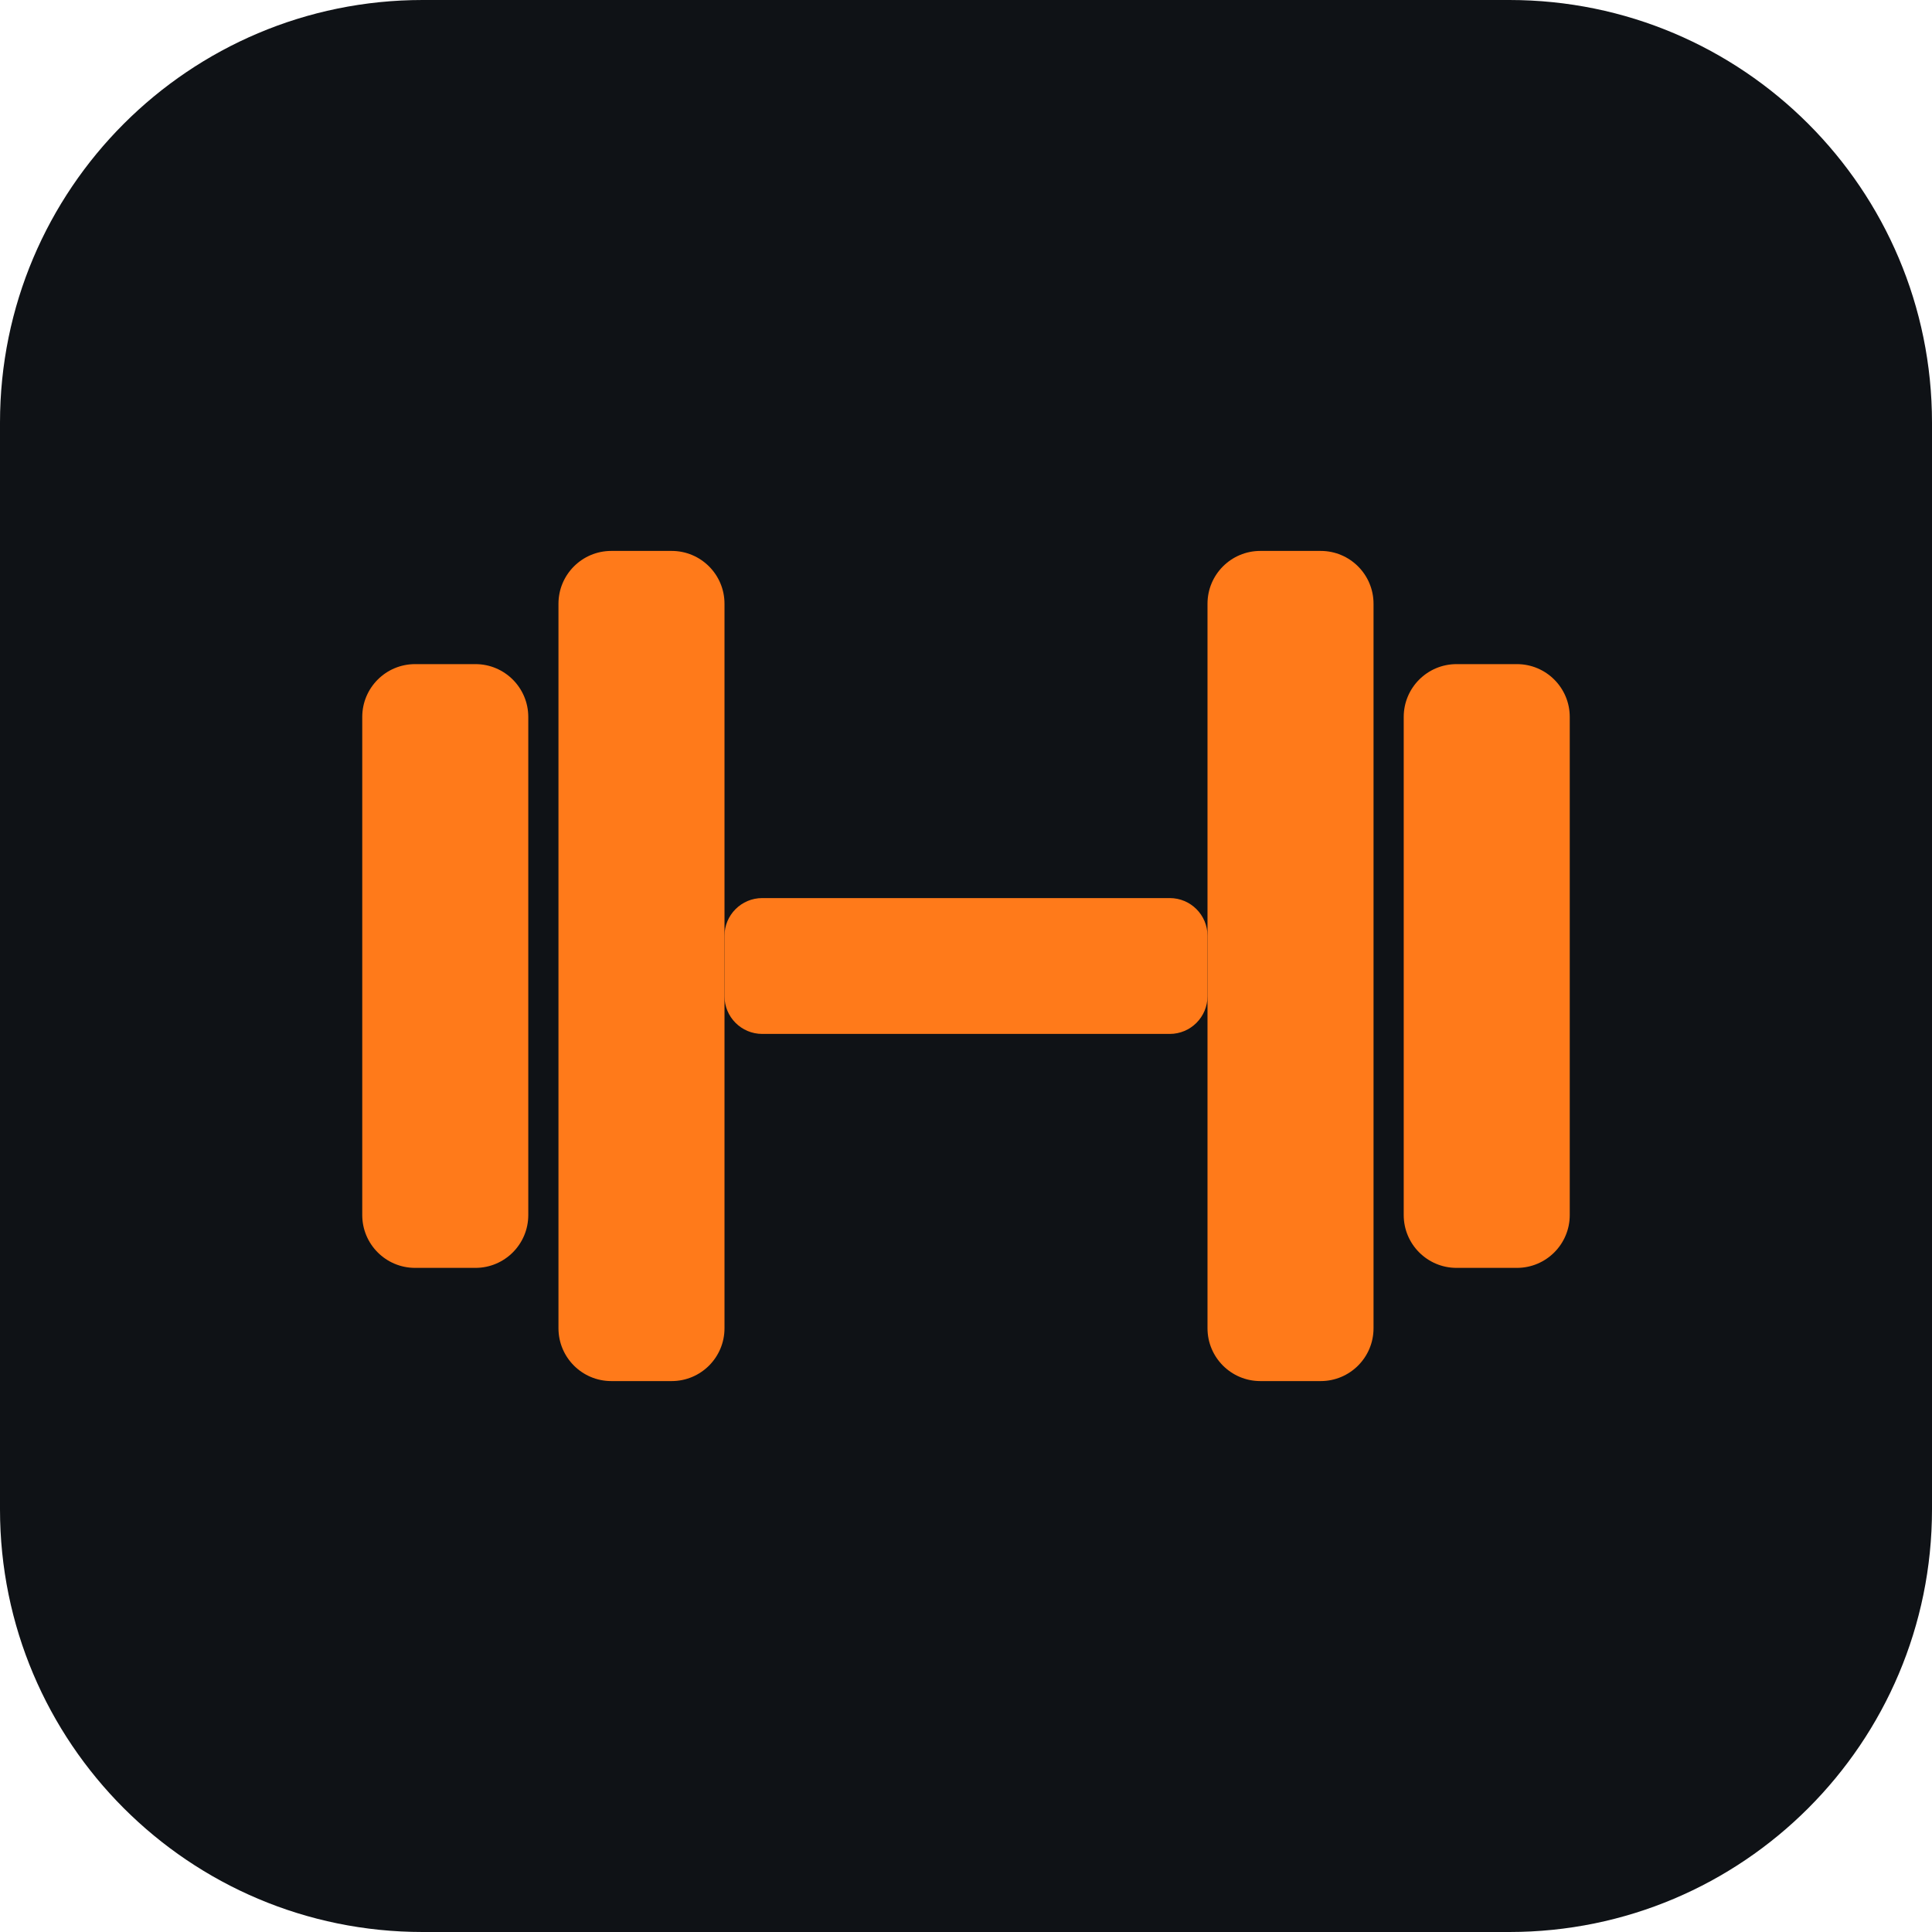
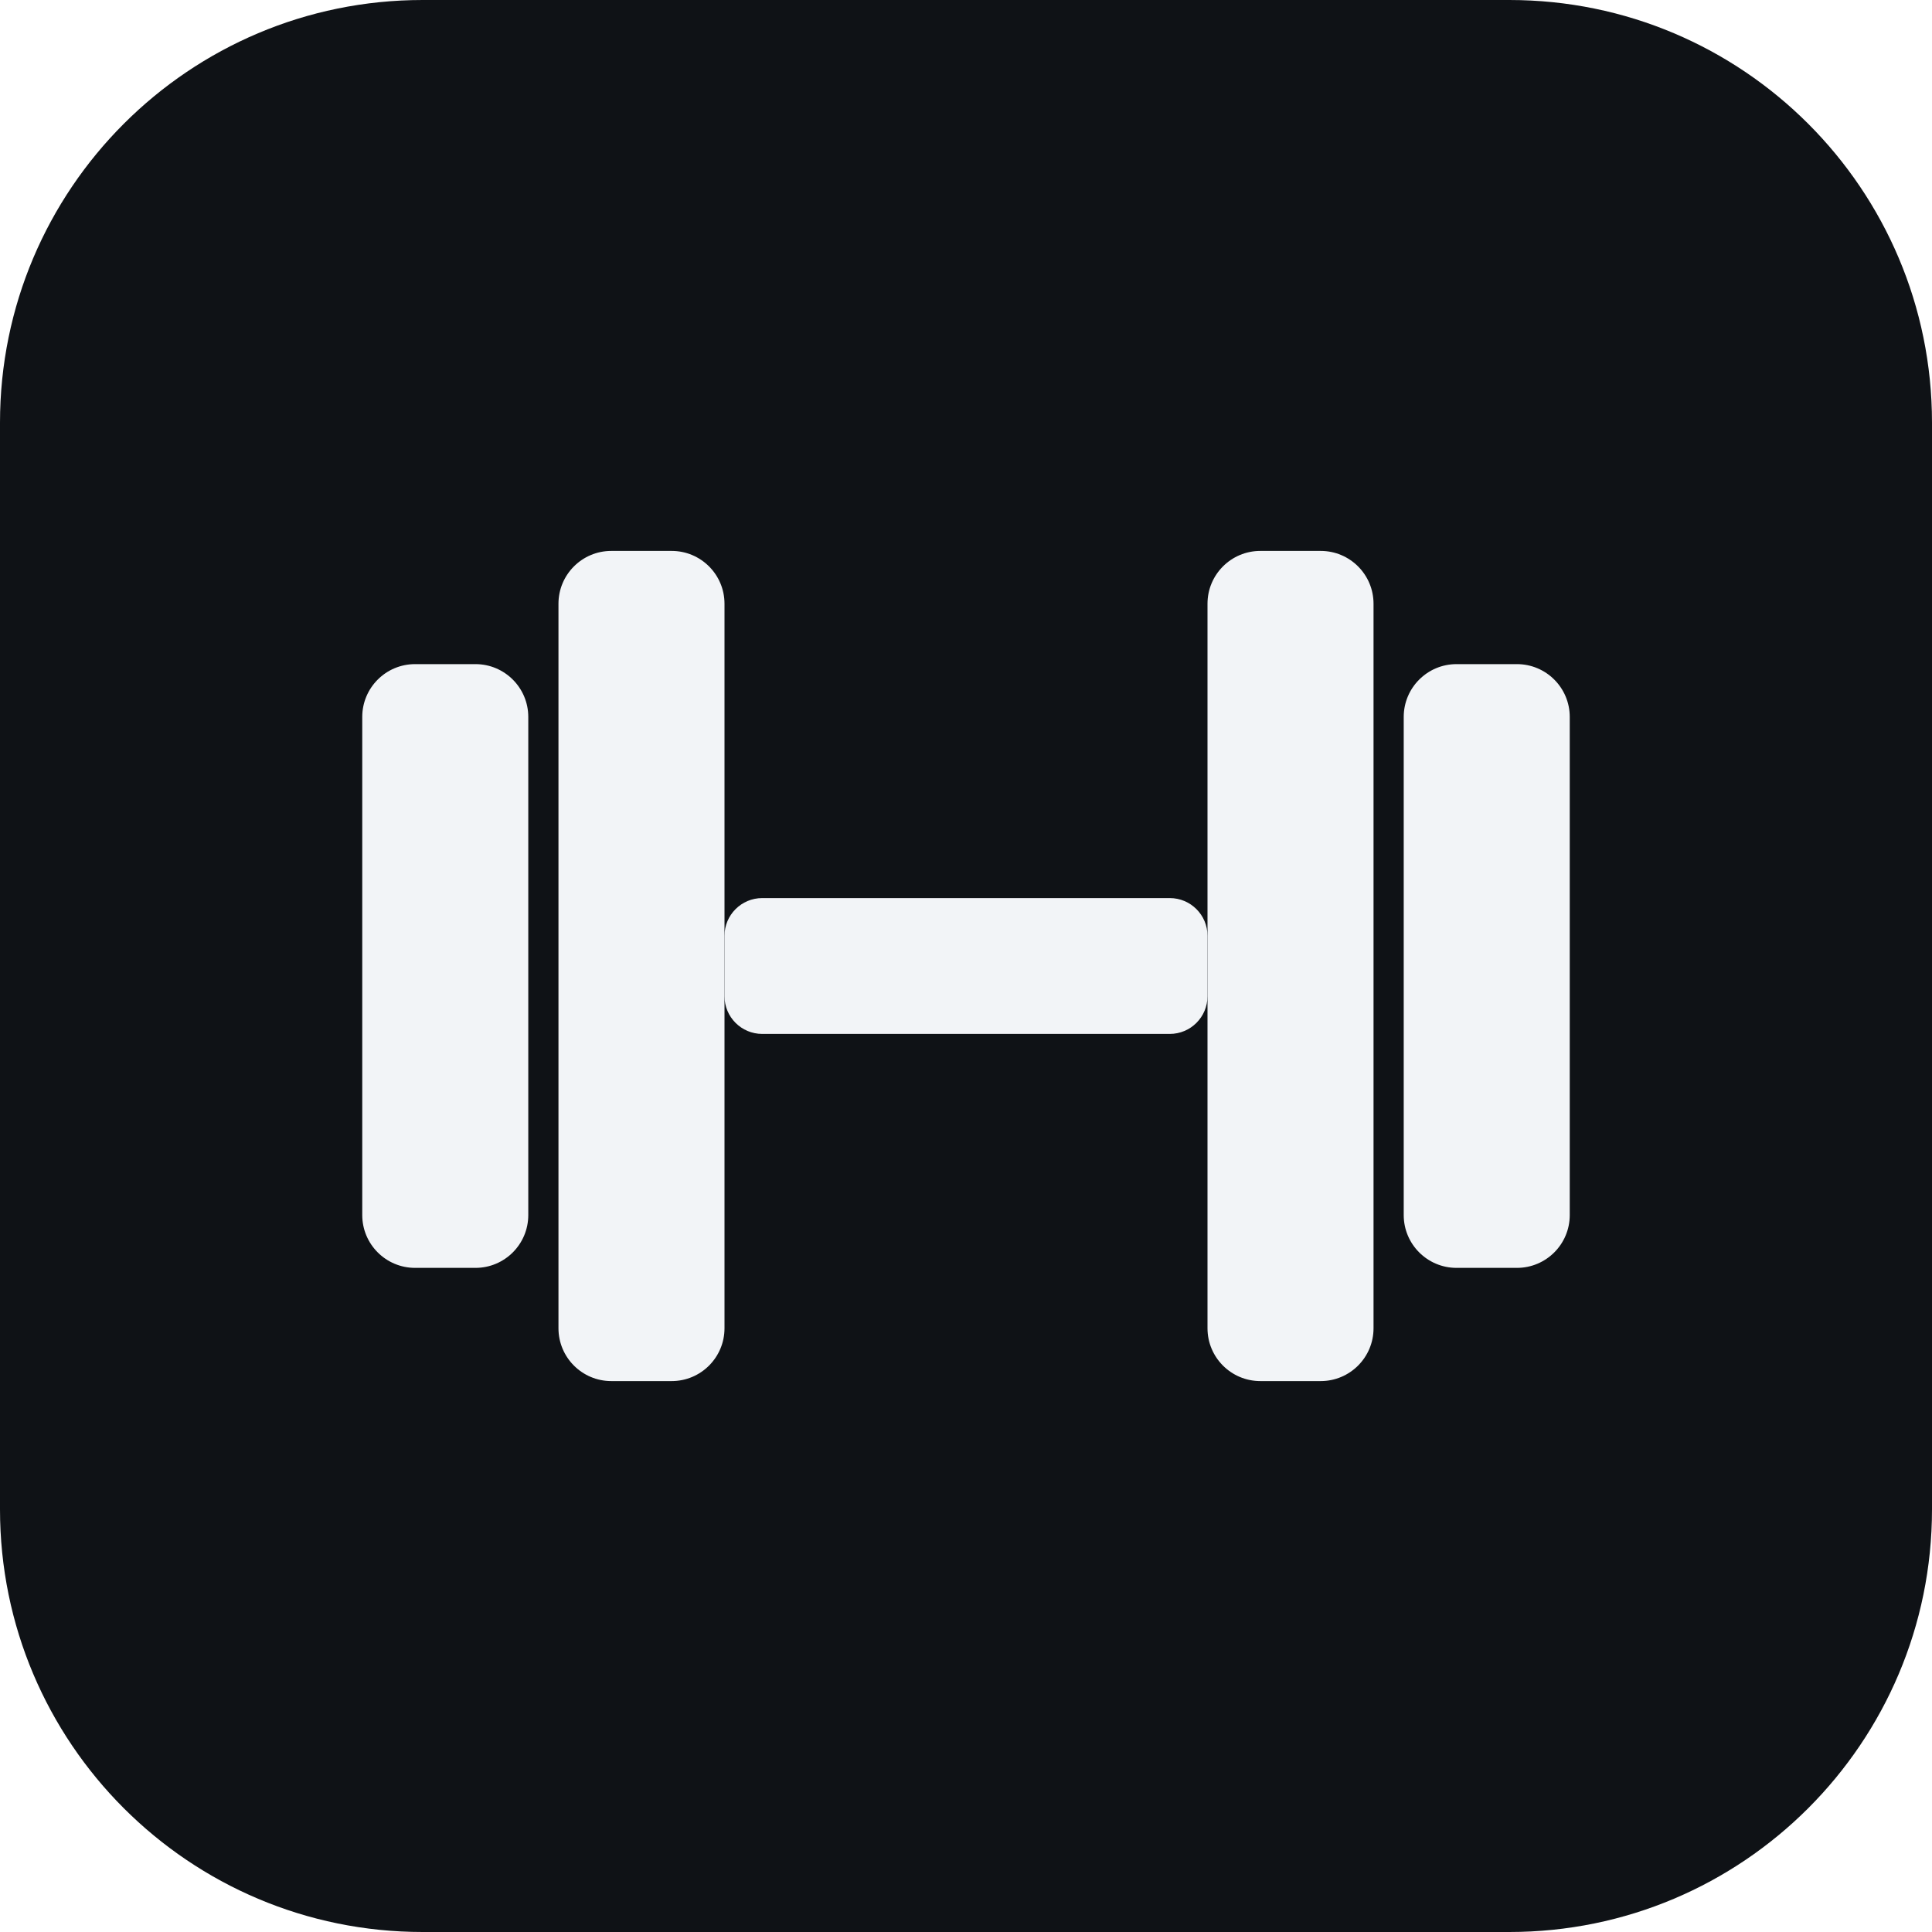
<svg xmlns="http://www.w3.org/2000/svg" viewBox="0 0 512 512">
  <rect width="512" height="512" rx="112" fill="#0f1216" />
-   <g fill="#ff7a1a">
+   <g fill="#f2f4f7">
    <rect x="96" y="176" width="44" height="160" rx="14" />
    <rect x="148" y="146" width="44" height="220" rx="14" />
    <rect x="320" y="146" width="44" height="220" rx="14" />
    <rect x="372" y="176" width="44" height="160" rx="14" />
    <rect x="192" y="238" width="128" height="36" rx="10" />
  </g>
</svg>
